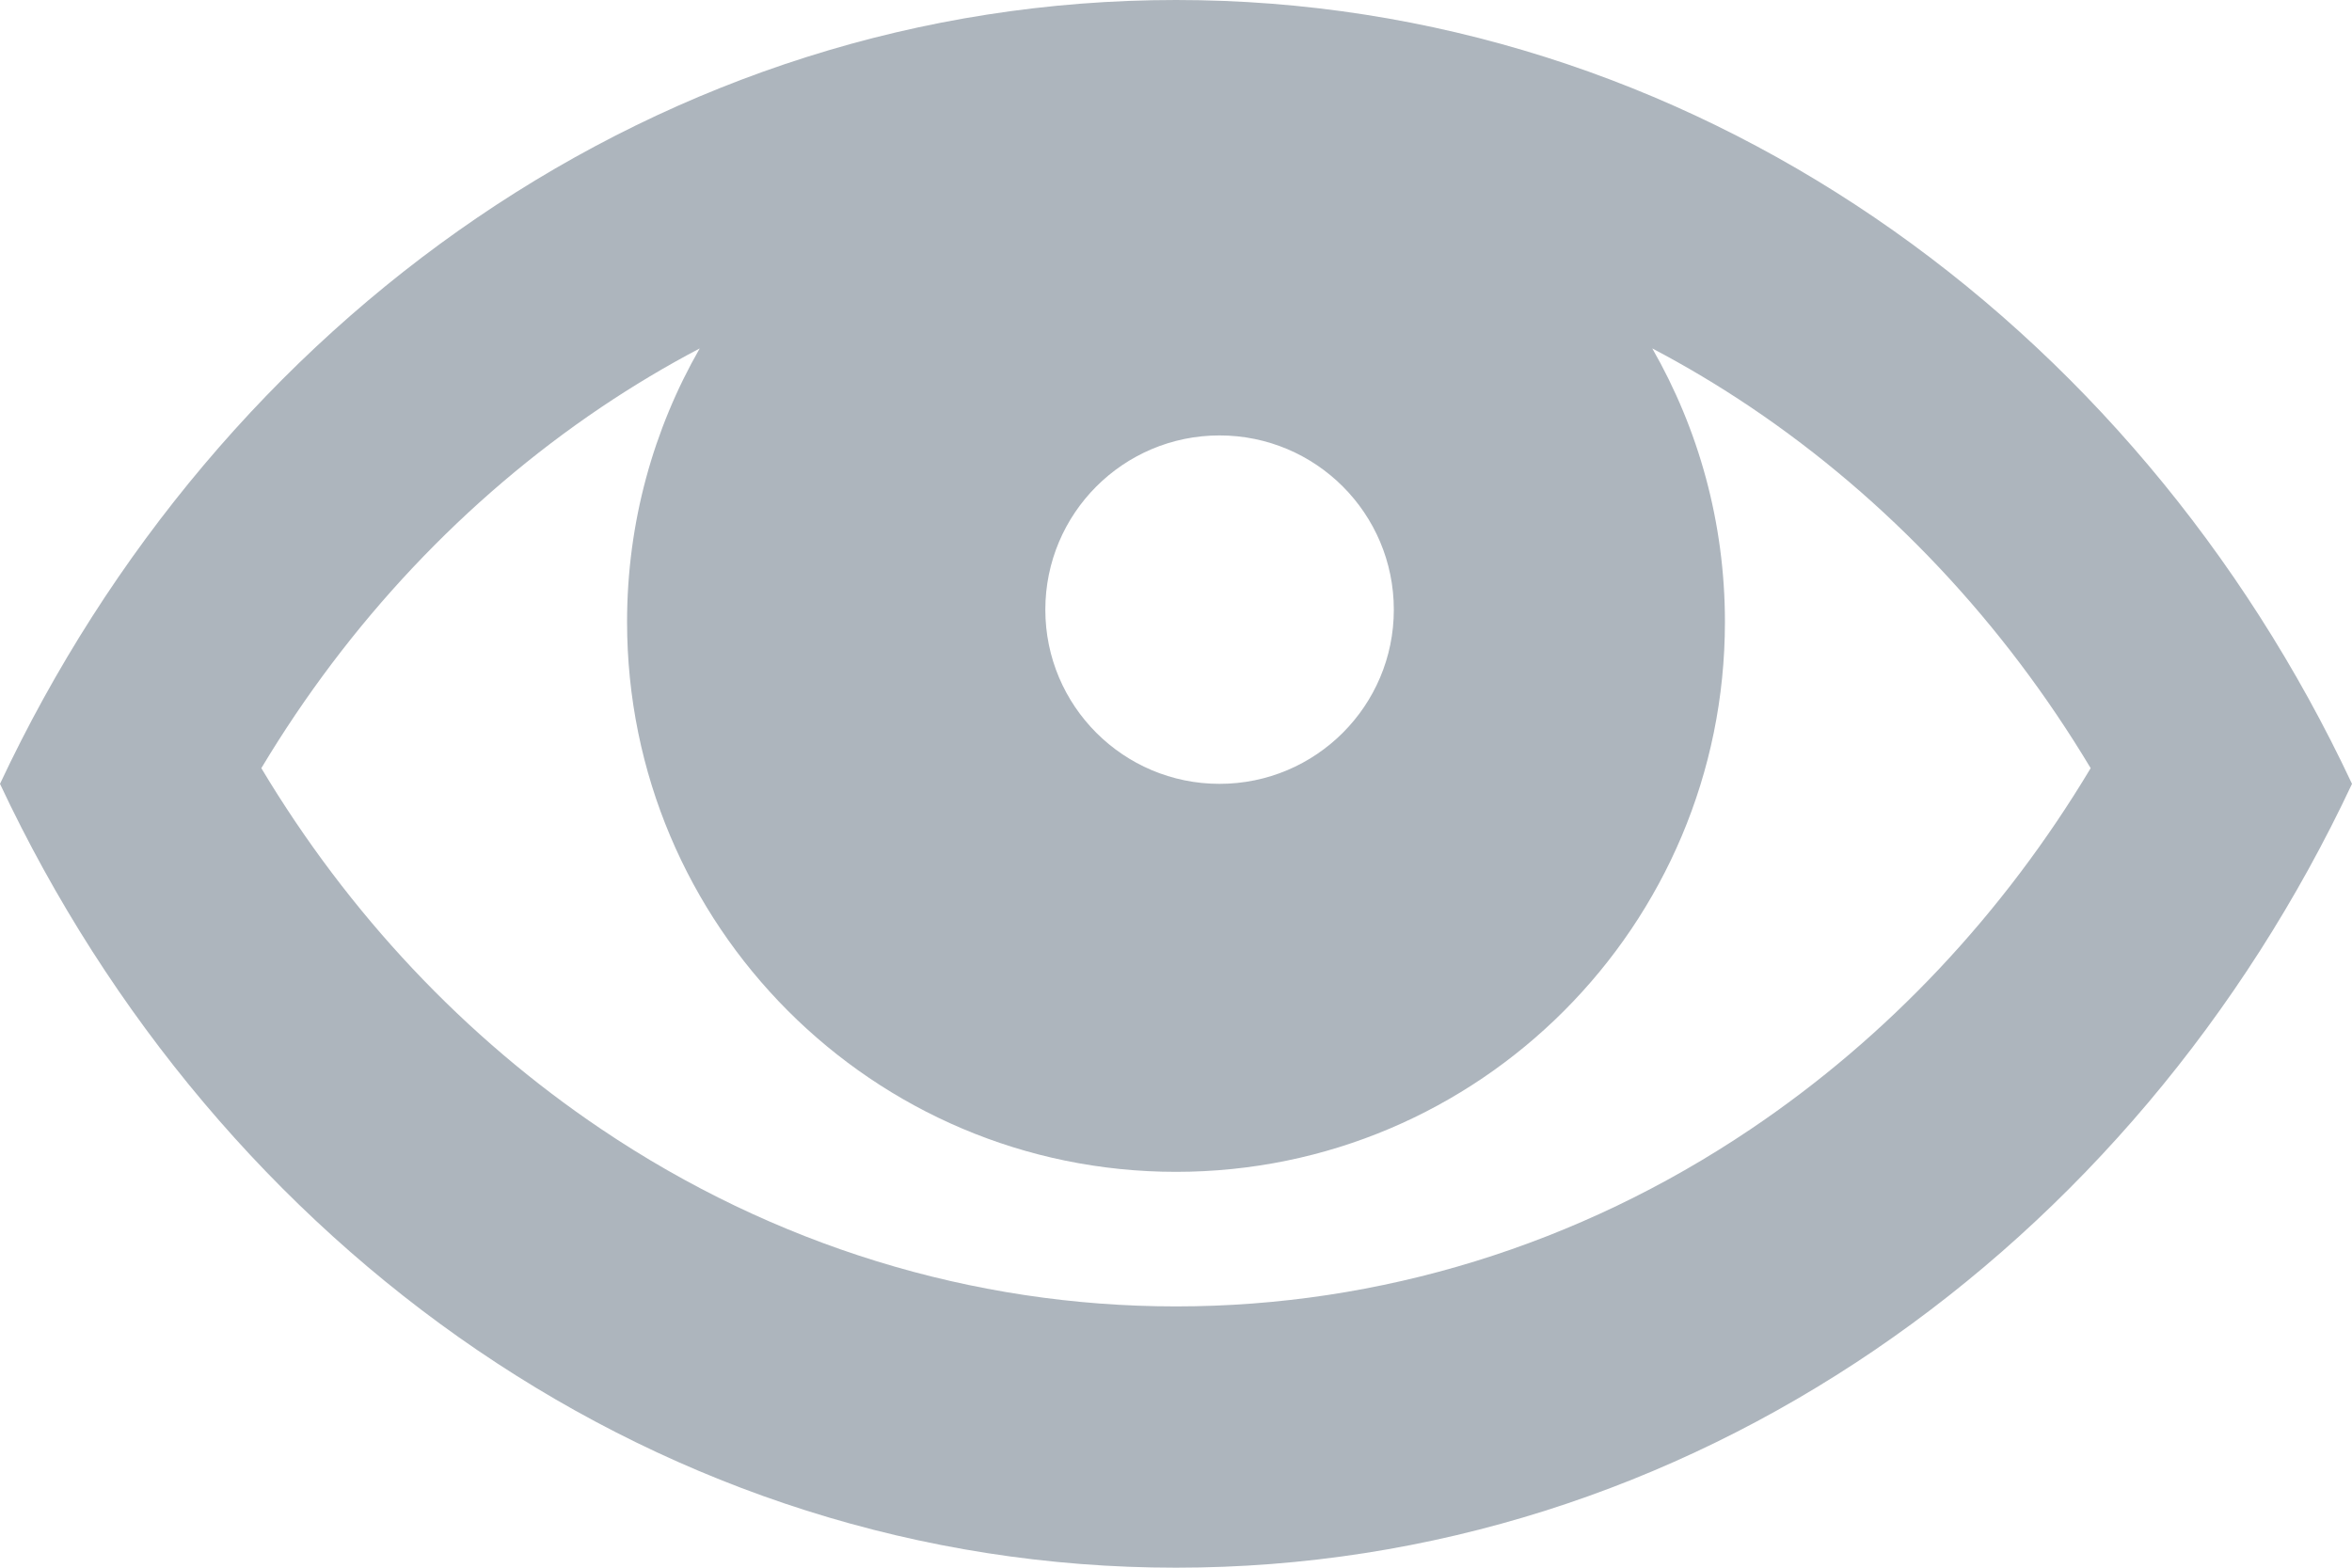
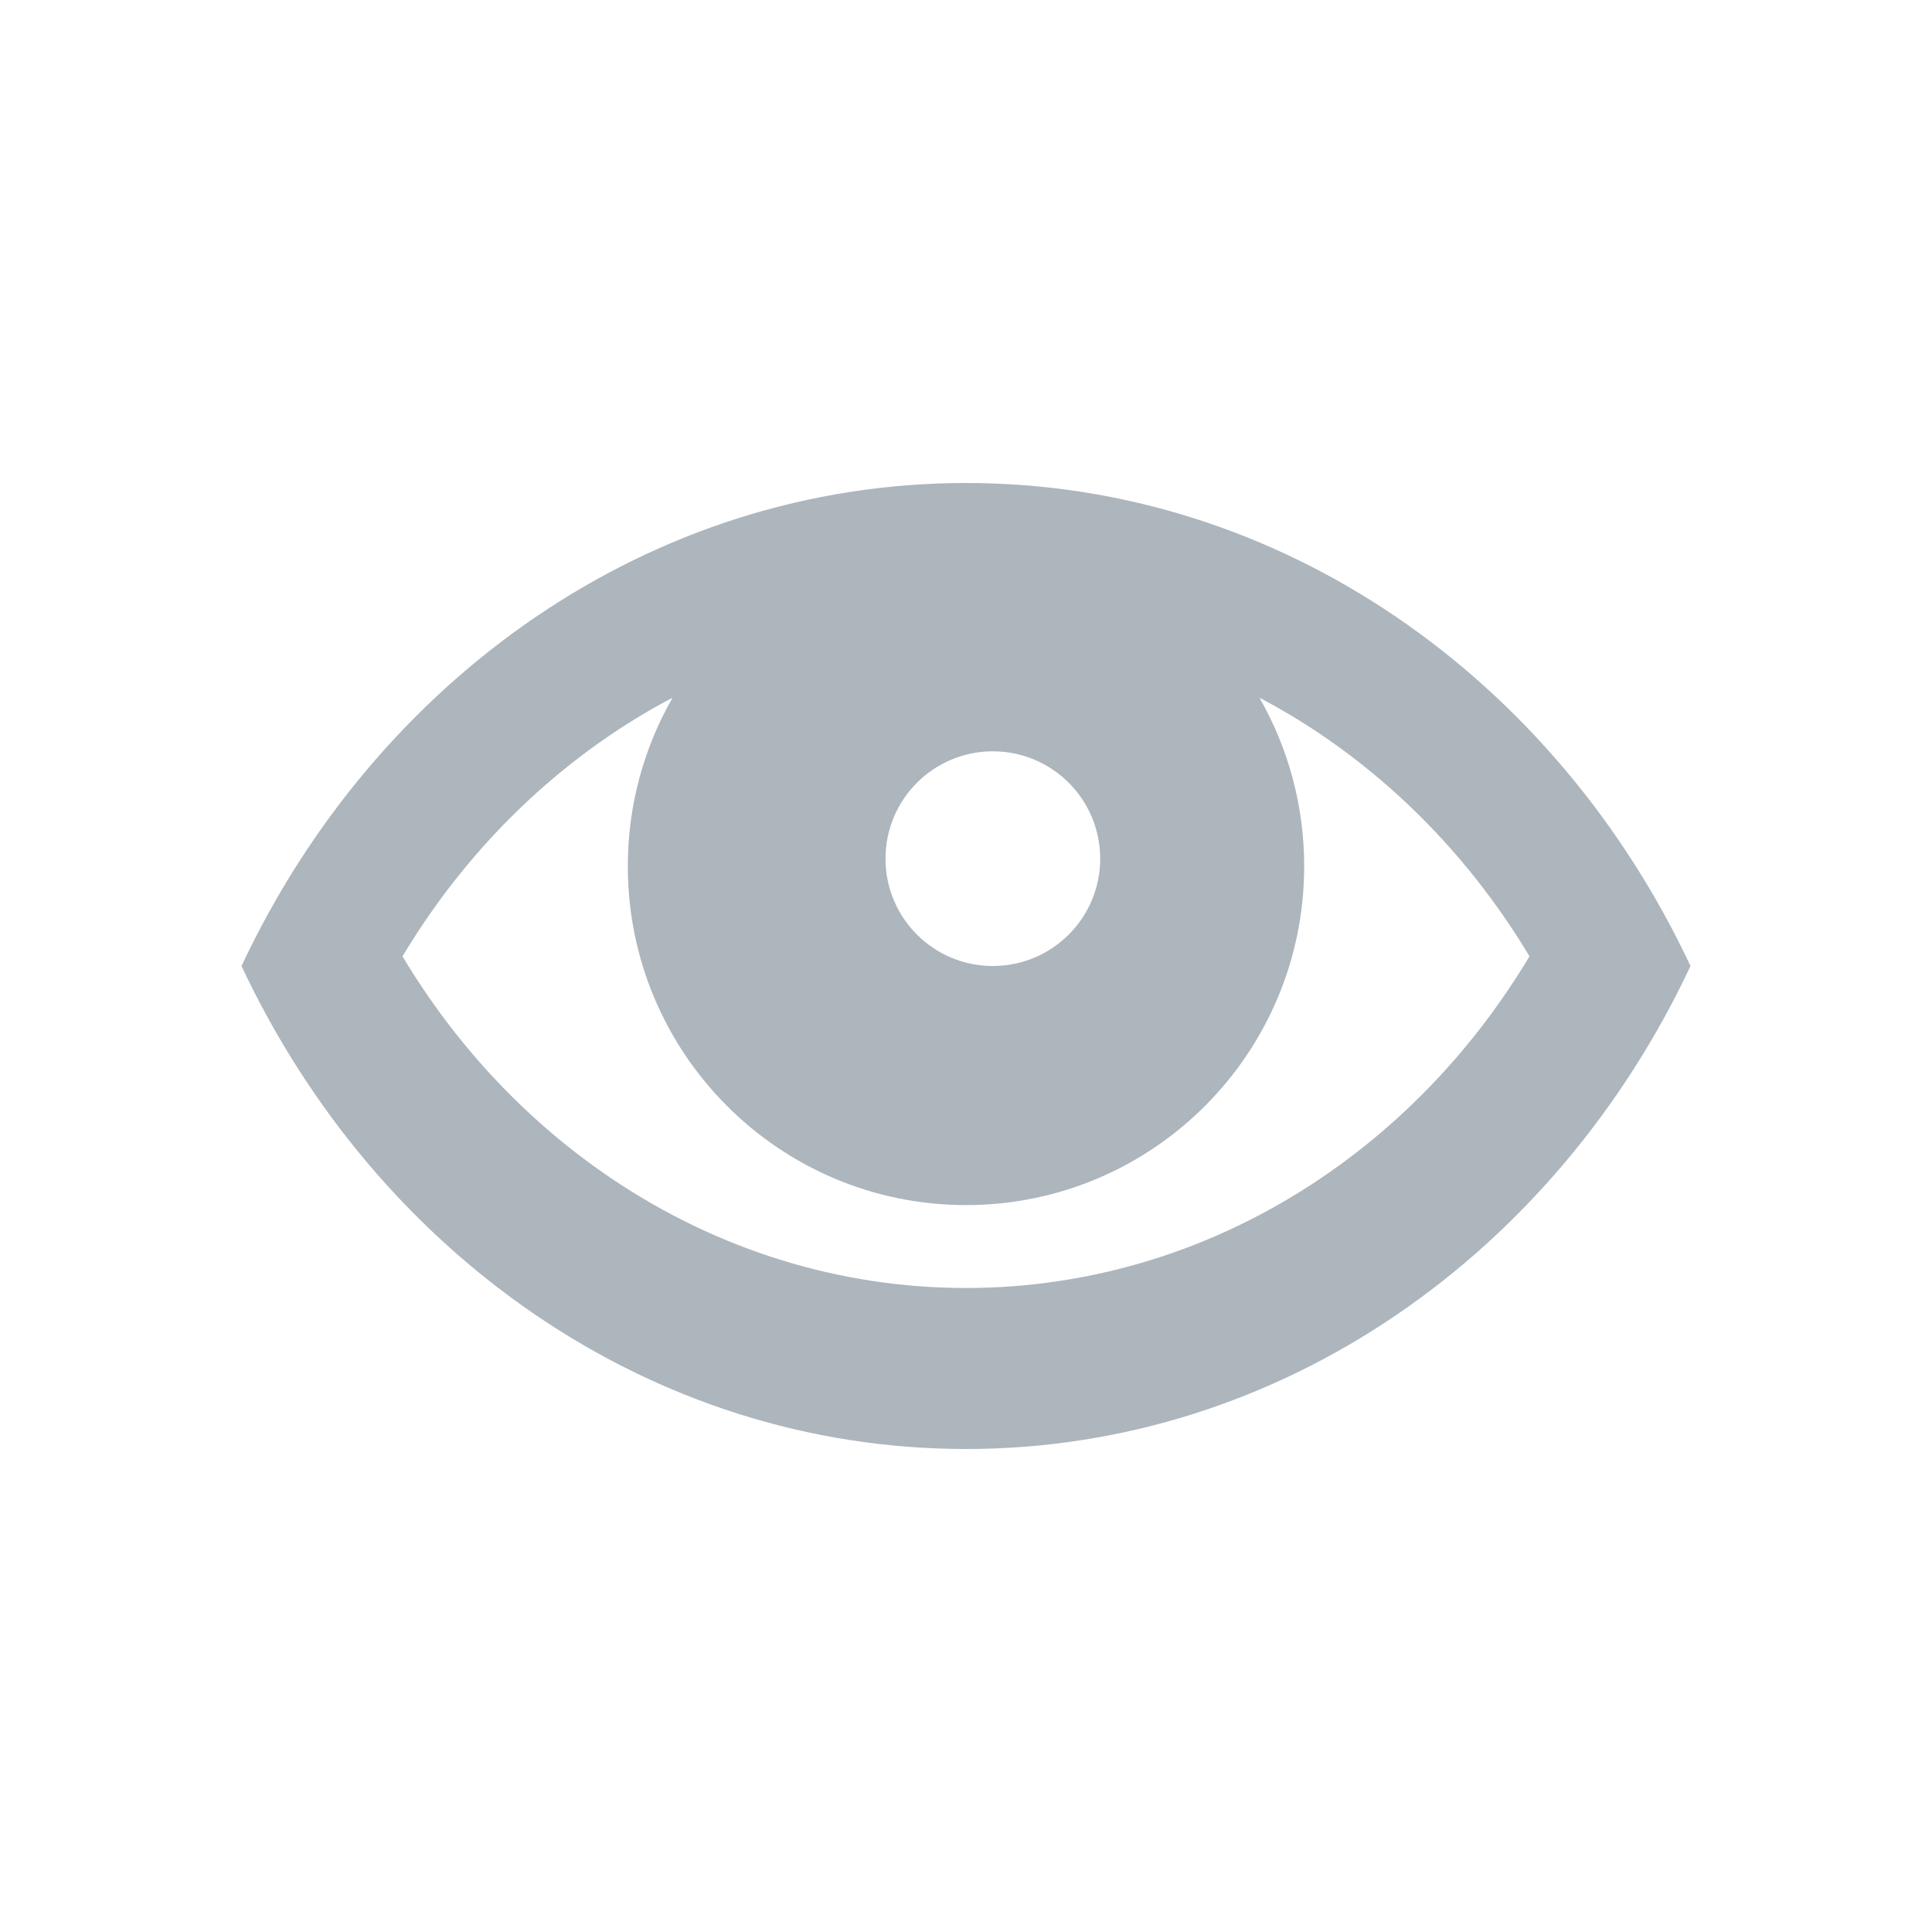
- <svg xmlns="http://www.w3.org/2000/svg" width="18px" height="12px" viewBox="0 0 18 12" version="1.1">
-   <g id="Icons" stroke="none" stroke-width="1" fill="none" fill-rule="evenodd">
-     <g id="icon/grey/preview2" transform="translate(-3, -6)" fill="#ADB5BD" fill-rule="nonzero">
-       <path d="M12,6 C8.074,6 4.672,8.438 3,12 C4.672,15.562 8.074,18 12,18 C15.925,18 19.328,15.562 21,12 C19.328,8.438 15.925,6 12,6 Z M12.333,9.333 C13.07,9.333 13.667,9.93 13.667,10.667 C13.667,11.403 13.07,12 12.333,12 C11.597,12 11,11.403 11,10.667 C11,9.93 11.597,9.333 12.333,9.333 Z M16.397,14.644 C15.08,15.531 13.56,16 12,16 C10.44,16 8.92,15.531 7.603,14.644 C6.555,13.939 5.667,12.994 5,11.88 C5.667,10.767 6.555,9.822 7.603,9.116 C7.847,8.952 8.098,8.802 8.355,8.667 C8.002,9.283 7.799,9.998 7.799,10.76 C7.799,13.085 9.68,14.97 12,14.97 C14.32,14.97 16.201,13.085 16.201,10.76 C16.201,9.998 15.998,9.283 15.645,8.667 C15.902,8.802 16.153,8.952 16.397,9.116 C17.445,9.822 18.333,10.767 19,11.88 C18.333,12.994 17.445,13.939 16.397,14.644 Z" id="Shape" />
-     </g>
+ <svg xmlns="http://www.w3.org/2000/svg" width="24px" height="24px" viewBox="0 0 24 24" version="1.1">
+   <g id="icon/grey/preview2" stroke="none" stroke-width="1" fill="none" fill-rule="evenodd">
+     <path d="M12,6 C8.074,6 4.672,8.438 3,12 C4.672,15.562 8.074,18 12,18 C15.925,18 19.328,15.562 21,12 C19.328,8.438 15.925,6 12,6 Z M12.333,9.333 C13.07,9.333 13.667,9.93 13.667,10.667 C13.667,11.403 13.07,12 12.333,12 C11.597,12 11,11.403 11,10.667 C11,9.93 11.597,9.333 12.333,9.333 Z M16.397,14.644 C15.08,15.531 13.56,16 12,16 C10.44,16 8.92,15.531 7.603,14.644 C6.555,13.939 5.667,12.994 5,11.88 C5.667,10.767 6.555,9.822 7.603,9.116 C7.847,8.952 8.098,8.802 8.355,8.667 C8.002,9.283 7.799,9.998 7.799,10.76 C7.799,13.085 9.68,14.97 12,14.97 C14.32,14.97 16.201,13.085 16.201,10.76 C16.201,9.998 15.998,9.283 15.645,8.667 C15.902,8.802 16.153,8.952 16.397,9.116 C17.445,9.822 18.333,10.767 19,11.88 C18.333,12.994 17.445,13.939 16.397,14.644 Z" id="Shape" fill="#ADB5BD" fill-rule="nonzero" />
  </g>
</svg>
